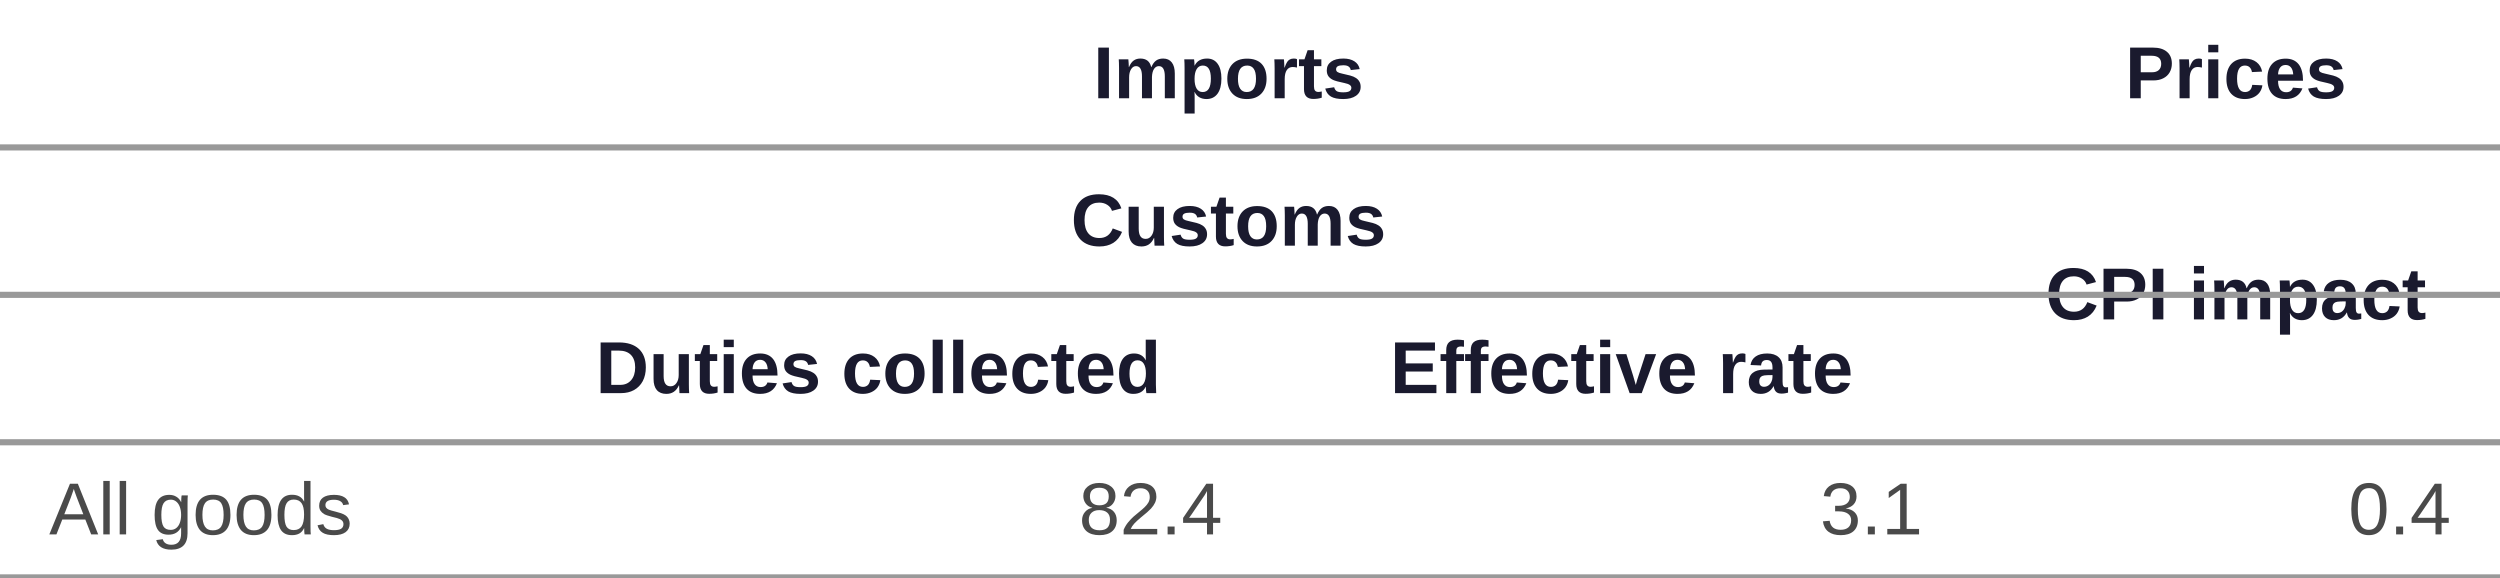
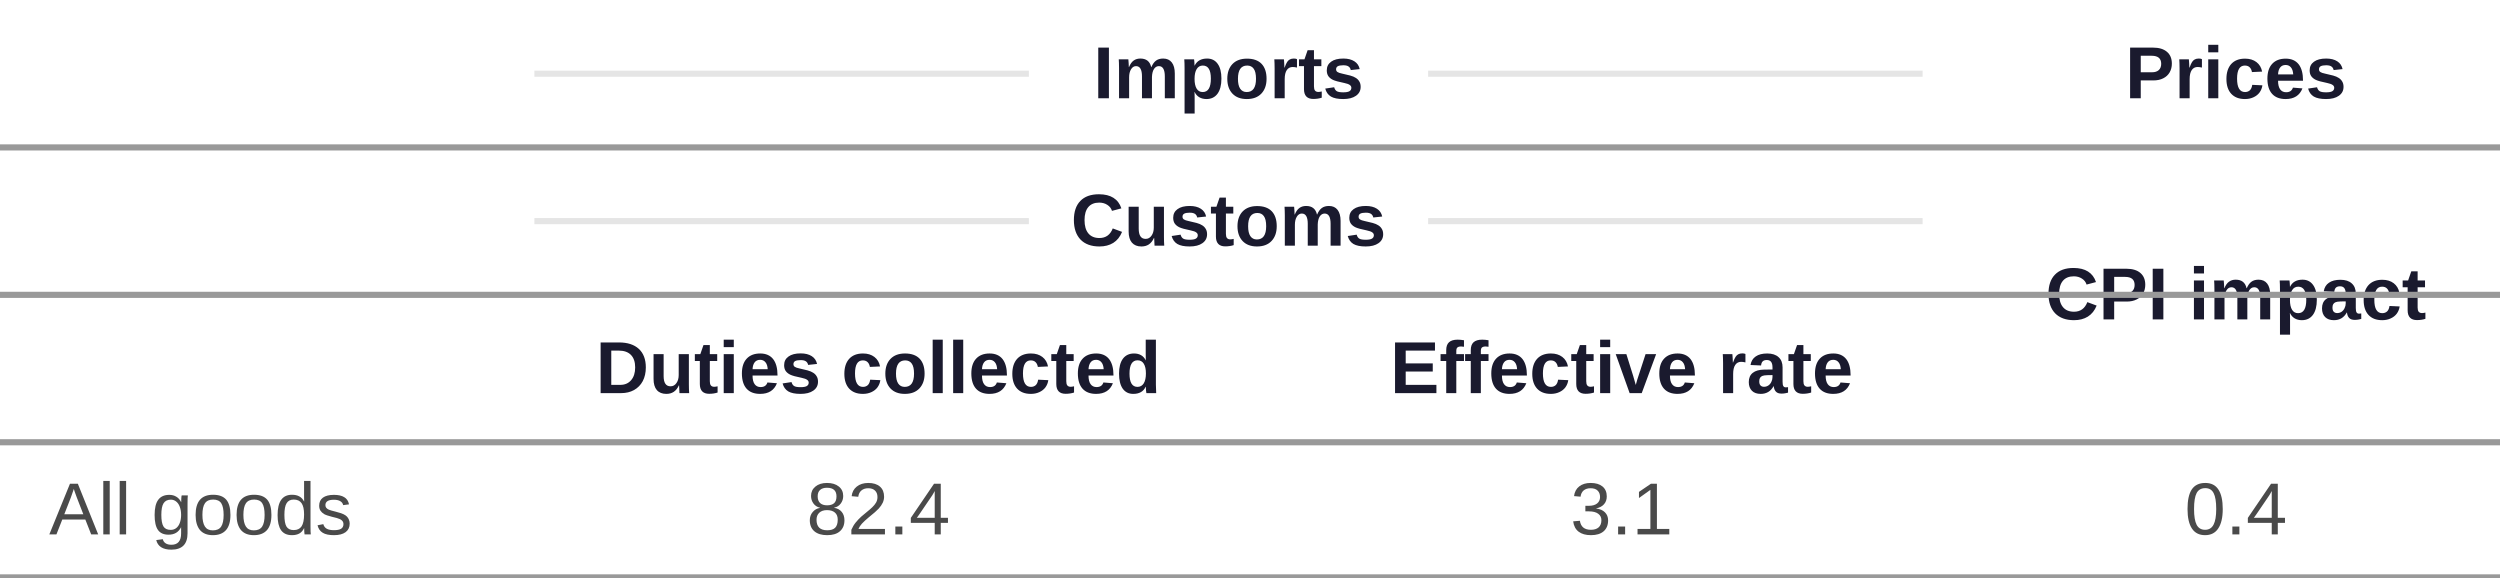
<svg xmlns="http://www.w3.org/2000/svg" width="407" height="94" viewBox="0 0 407 94">
  <g class="tbl-table-header">
    <rect class="tbl-table-header-bg" x="79" y="0" width="242" height="24" fill="none" />
    <text x="200" y="16" text-anchor="middle" font-family="Figtree, &quot;Source Sans 3&quot;, system-ui, -apple-system, &quot;Segoe UI&quot;, Arial, sans-serif" font-size="12" font-weight="700" fill="#1A1A2E">Imports</text>
+     <line x1="87" y1="12" x2="167.5" y2="12" stroke="#E5E5E5" stroke-width="1" />
+     <line x1="232.5" y1="12" x2="313" y2="12" stroke="#E5E5E5" stroke-width="1" />
    <rect class="tbl-table-header-bg" x="321" y="0" width="86" height="24" fill="none" />
    <text x="364" y="16" text-anchor="middle" font-family="Figtree, &quot;Source Sans 3&quot;, system-ui, -apple-system, &quot;Segoe UI&quot;, Arial, sans-serif" font-size="12" font-weight="700" fill="#1A1A2E">Prices</text>
    <rect class="tbl-table-header-bg" x="79" y="24" width="242" height="24" fill="none" />
    <text x="200" y="40" text-anchor="middle" font-family="Figtree, &quot;Source Sans 3&quot;, system-ui, -apple-system, &quot;Segoe UI&quot;, Arial, sans-serif" font-size="12" font-weight="700" fill="#1A1A2E">Customs</text>
+     <line x1="87" y1="36" x2="167.5" y2="36" stroke="#E5E5E5" stroke-width="1" />
+     <line x1="232.5" y1="36" x2="313" y2="36" stroke="#E5E5E5" stroke-width="1" />
    <rect class="tbl-table-header-bg" x="321" y="24" width="86" height="48" fill="none" />
    <text x="364" y="52" text-anchor="middle" font-family="Figtree, &quot;Source Sans 3&quot;, system-ui, -apple-system, &quot;Segoe UI&quot;, Arial, sans-serif" font-size="12" font-weight="700" fill="#1A1A2E">CPI impact</text>
    <rect class="tbl-table-header-bg" x="79" y="48" width="128" height="24" fill="none" />
    <text x="143" y="64" text-anchor="middle" font-family="Figtree, &quot;Source Sans 3&quot;, system-ui, -apple-system, &quot;Segoe UI&quot;, Arial, sans-serif" font-size="12" font-weight="700" fill="#1A1A2E">Duties collected</text>
    <rect class="tbl-table-header-bg" x="207" y="48" width="114" height="24" fill="none" />
    <text x="264" y="64" text-anchor="middle" font-family="Figtree, &quot;Source Sans 3&quot;, system-ui, -apple-system, &quot;Segoe UI&quot;, Arial, sans-serif" font-size="12" font-weight="700" fill="#1A1A2E">Effective rate</text>
    <line x1="0" y1="24" x2="407" y2="24" stroke="#999999" stroke-width="1" />
    <line x1="0" y1="48" x2="407" y2="48" stroke="#999999" stroke-width="1" />
    <line x1="0" y1="72" x2="407" y2="72" stroke="#999999" stroke-width="1" />
  </g>
  <g class="tbl-table-body">
    <g class="tbl-table-row">
      <text x="8" y="87" text-anchor="start" font-family="Figtree, &quot;Source Sans 3&quot;, system-ui, -apple-system, &quot;Segoe UI&quot;, Arial, sans-serif" font-size="12" font-weight="400" fill="#4A4A4A">All goods</text>
      <g class="tbl-table-cell">
-         <text x="199" y="87" text-anchor="end" font-family="Figtree, &quot;Source Sans 3&quot;, system-ui, -apple-system, &quot;Segoe UI&quot;, Arial, sans-serif" font-size="12" font-weight="400" fill="#4A4A4A">82.4</text>
+         <text x="143" y="87" text-anchor="middle" font-family="Figtree, &quot;Source Sans 3&quot;, system-ui, -apple-system, &quot;Segoe UI&quot;, Arial, sans-serif" font-size="12" font-weight="400" fill="#4A4A4A">82.4</text>
      </g>
      <g class="tbl-table-cell">
-         <text x="313" y="87" text-anchor="end" font-family="Figtree, &quot;Source Sans 3&quot;, system-ui, -apple-system, &quot;Segoe UI&quot;, Arial, sans-serif" font-size="12" font-weight="400" fill="#4A4A4A">3.1</text>
+         <text x="264" y="87" text-anchor="middle" font-family="Figtree, &quot;Source Sans 3&quot;, system-ui, -apple-system, &quot;Segoe UI&quot;, Arial, sans-serif" font-size="12" font-weight="400" fill="#4A4A4A">3.1</text>
      </g>
      <g class="tbl-table-cell">
-         <text x="399" y="87" text-anchor="end" font-family="Figtree, &quot;Source Sans 3&quot;, system-ui, -apple-system, &quot;Segoe UI&quot;, Arial, sans-serif" font-size="12" font-weight="400" fill="#4A4A4A">0.4</text>
+         <text x="364" y="87" text-anchor="middle" font-family="Figtree, &quot;Source Sans 3&quot;, system-ui, -apple-system, &quot;Segoe UI&quot;, Arial, sans-serif" font-size="12" font-weight="400" fill="#4A4A4A">0.4</text>
      </g>
      <line x1="0" y1="94" x2="407" y2="94" stroke="#999999" stroke-width="1" />
    </g>
  </g>
</svg>
